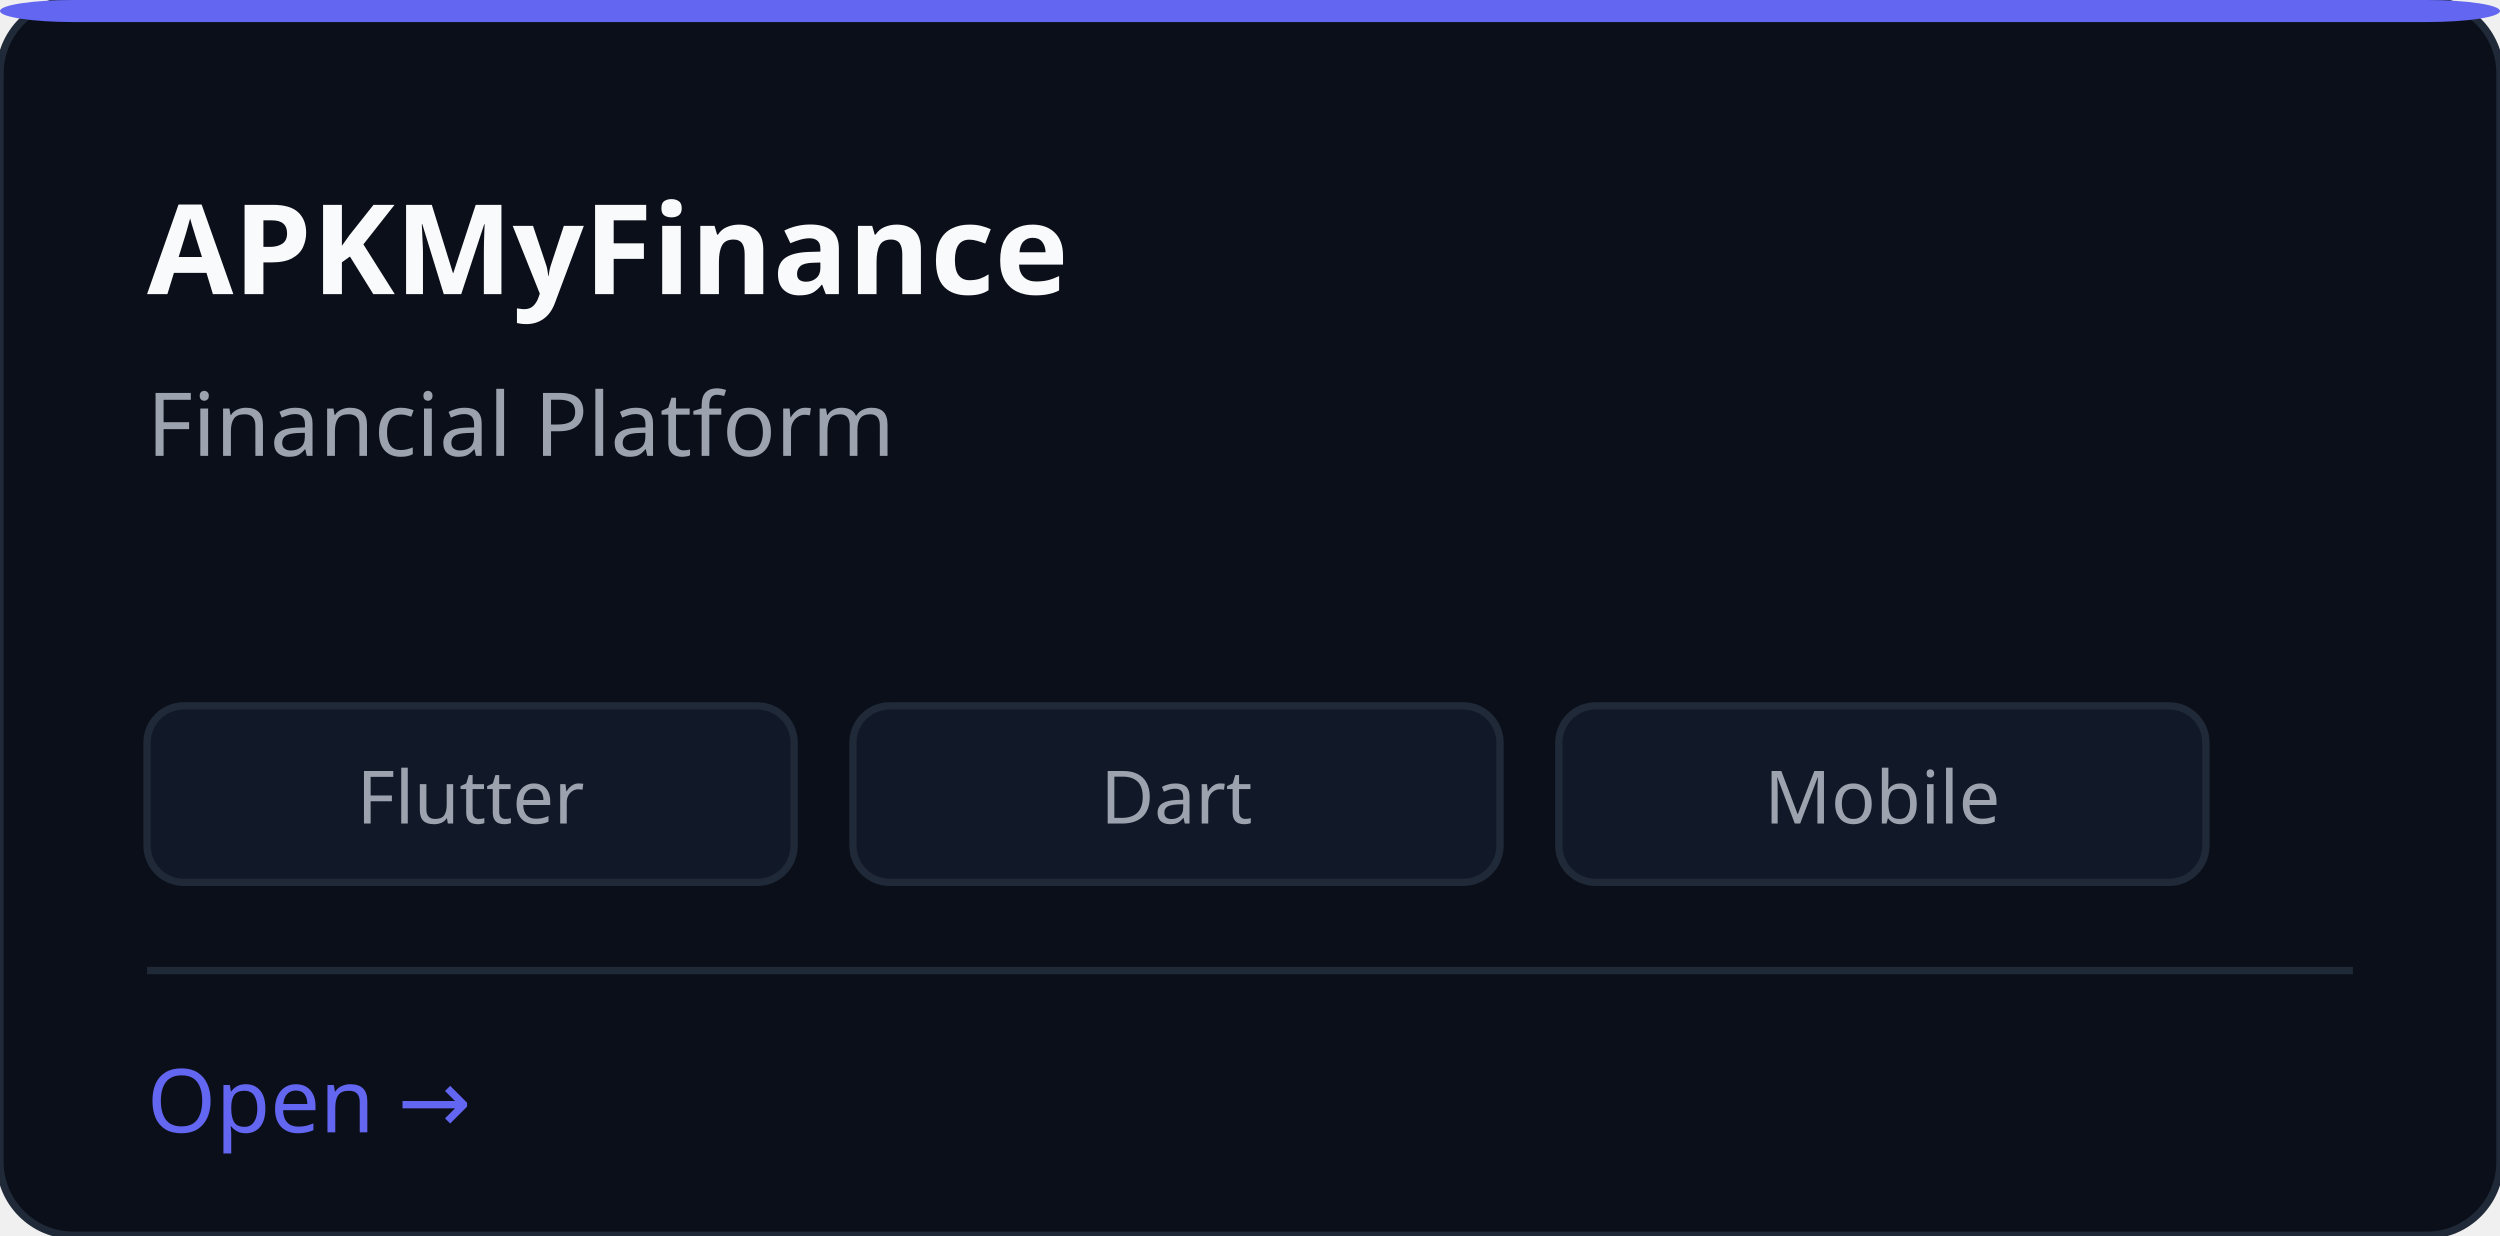
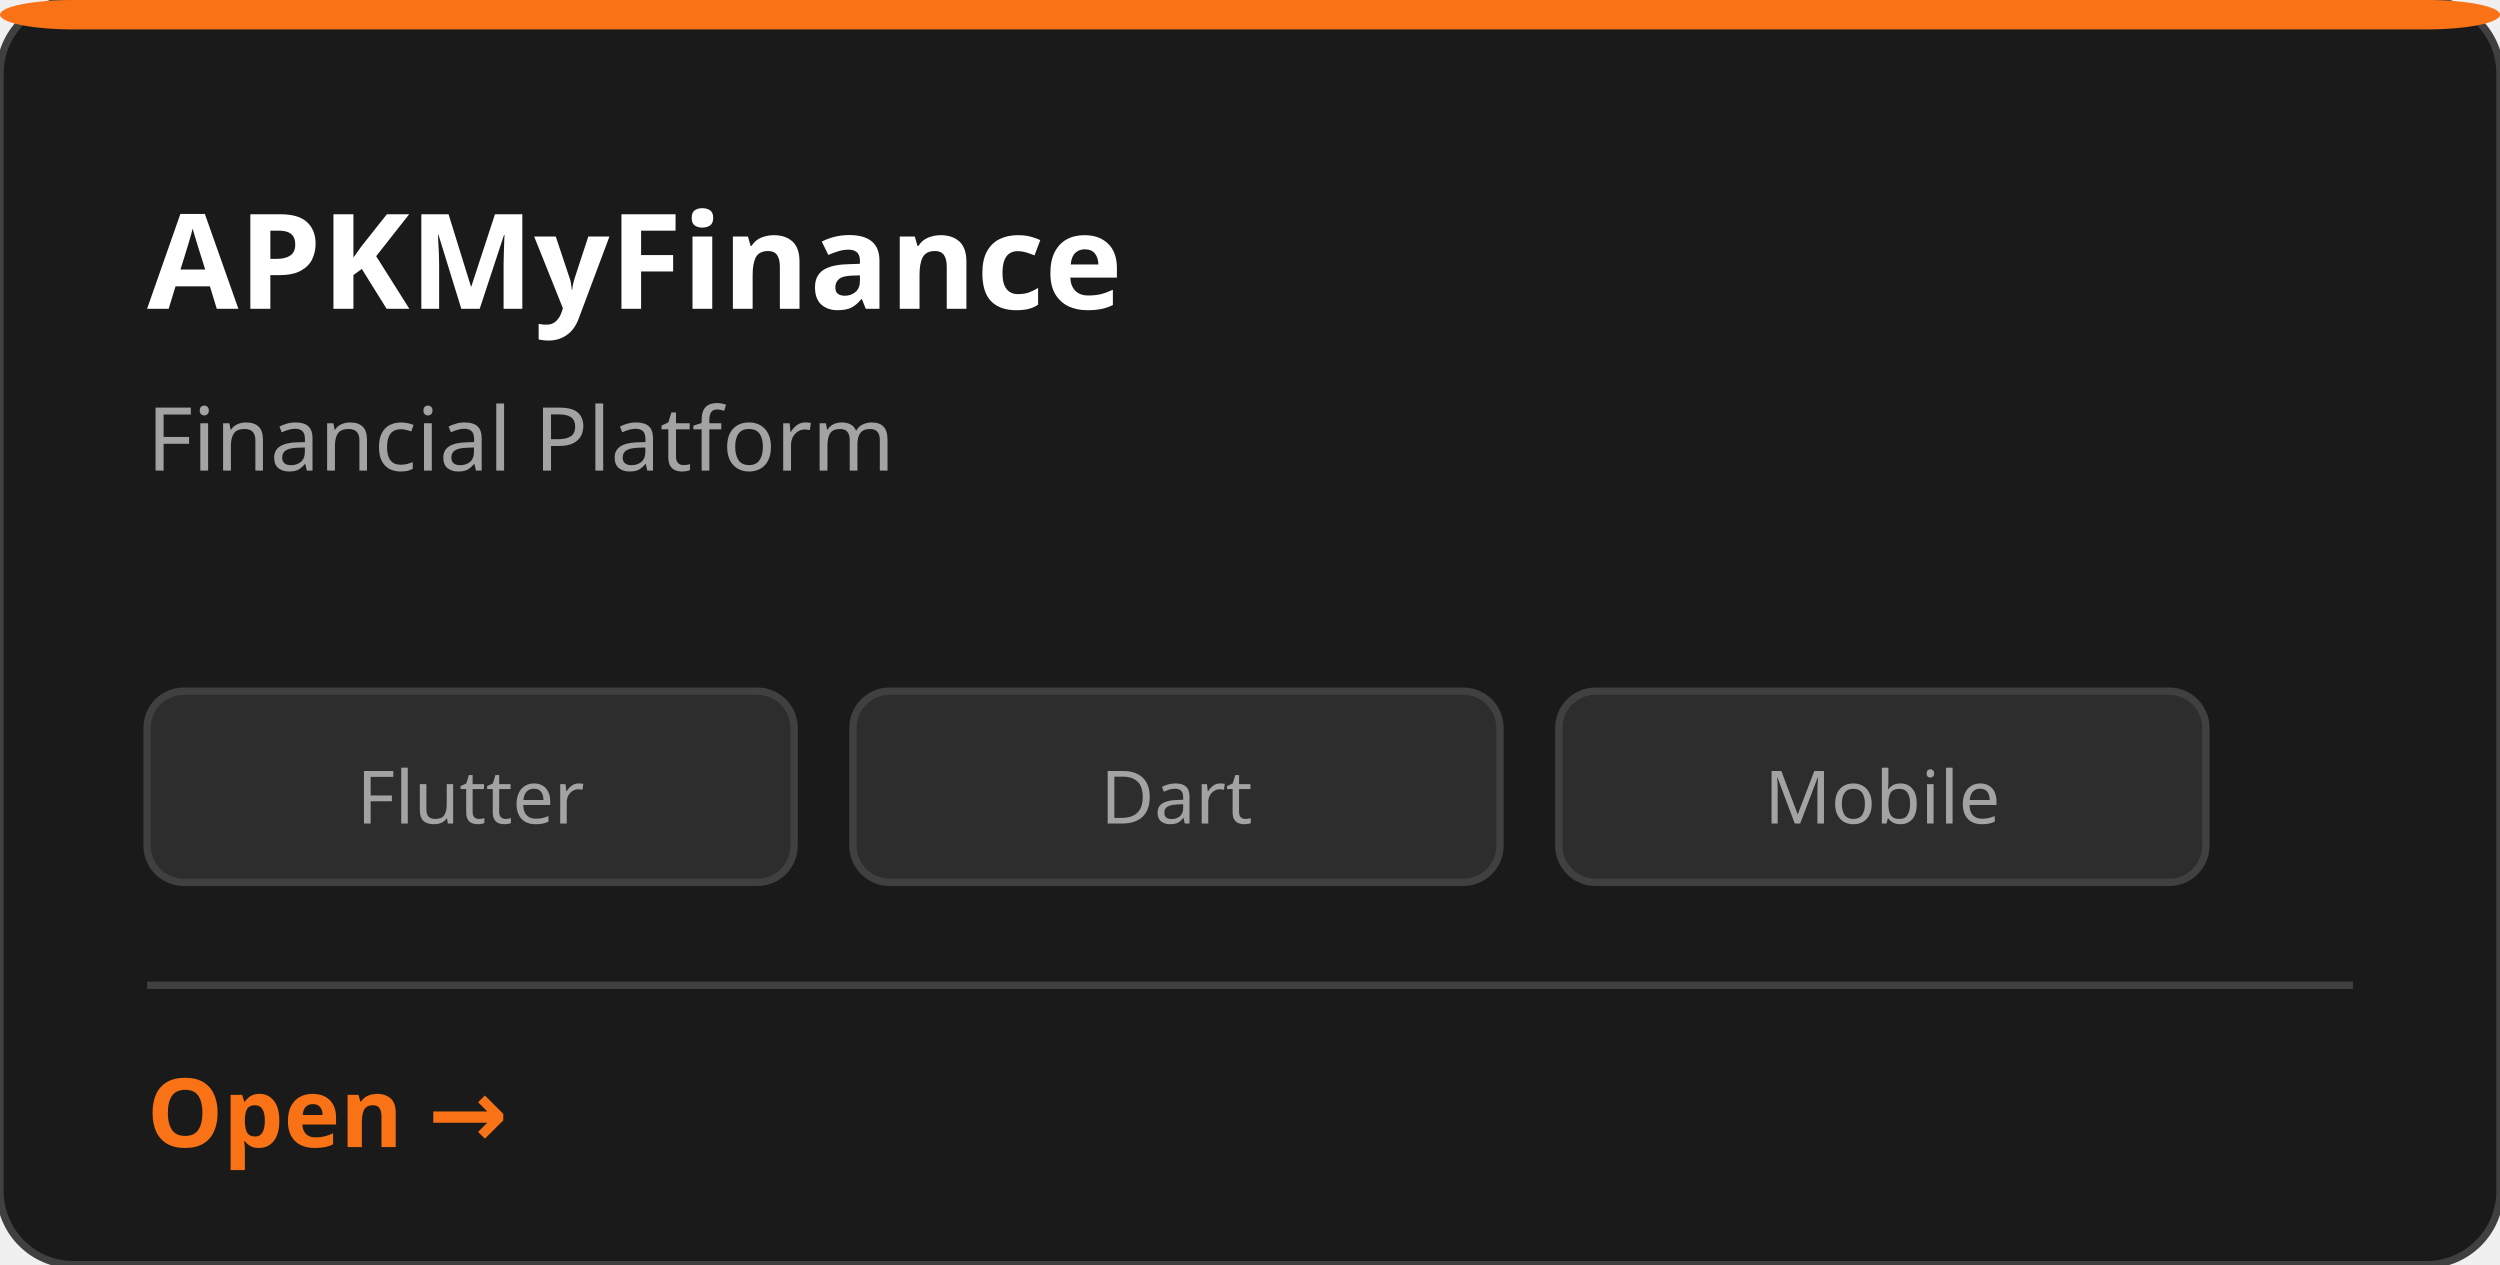
- <svg xmlns="http://www.w3.org/2000/svg" viewBox="0 0 340 168" width="340" height="168" role="img" aria-label="APKMyFinance">
+ <svg xmlns="http://www.w3.org/2000/svg" viewBox="0 0 340 172" width="340" height="172" role="img" aria-label="APKMyFinance">
  <defs>
-     <linearGradient id="grad-apkmyfinance" x1="0" y1="0" x2="340" y2="0">
-       <stop offset="0%" stop-color="#6366F1" />
-       <stop offset="100%" stop-color="#818CF8" />
+     <linearGradient id="g-apkmyfinance" x1="0" y1="0" x2="340" y2="0">
+       <stop offset="0%" stop-color="#F97316" />
+       <stop offset="100%" stop-color="#FB923C" />
    </linearGradient>
  </defs>
-   <rect width="340" height="168" rx="10" fill="#0B0F19" stroke="#1F2937" stroke-width="1" />
-   <rect width="340" height="3" rx="10" fill="url(#grad-apkmyfinance)" />
-   <text x="20" y="40" font-family="system-ui, sans-serif" font-size="17" font-weight="700" fill="#F9FAFB">APKMyFinance</text>
-   <text x="20" y="62" font-family="system-ui, sans-serif" font-size="12" fill="#9CA3AF">Financial Platform</text>
-   <rect x="20" y="96" width="88" height="24" rx="5" fill="#111827" stroke="#1F2937" />
-   <text x="64" y="112" font-family="system-ui, sans-serif" font-size="10" fill="#9CA3AF" text-anchor="middle">Flutter</text>
-   <rect x="116" y="96" width="88" height="24" rx="5" fill="#111827" stroke="#1F2937" />
-   <text x="160" y="112" font-family="system-ui, sans-serif" font-size="10" fill="#9CA3AF" text-anchor="middle">Dart</text>
-   <rect x="212" y="96" width="88" height="24" rx="5" fill="#111827" stroke="#1F2937" />
-   <text x="256" y="112" font-family="system-ui, sans-serif" font-size="10" fill="#9CA3AF" text-anchor="middle">Mobile</text>
-   <line x1="20" y1="132" x2="320" y2="132" stroke="#1F2937" stroke-width="1" />
-   <text x="20" y="154" font-family="system-ui, sans-serif" font-size="12" fill="#6366F1">Open →</text>
+   <rect width="340" height="172" rx="10" fill="#1A1A1A" stroke="#404040" stroke-width="1" />
+   <rect width="340" height="4" rx="10" fill="url(#g-apkmyfinance)" />
+   <text x="20" y="42" font-family="system-ui, sans-serif" font-size="18" font-weight="700" fill="#FFFFFF">APKMyFinance</text>
+   <text x="20" y="64" font-family="system-ui, sans-serif" font-size="12" fill="#A3A3A3">Financial Platform</text>
+   <rect x="20" y="94" width="88" height="26" rx="5" fill="#2D2D2D" stroke="#404040" />
+   <text x="64" y="112" font-family="system-ui, sans-serif" font-size="10" fill="#A3A3A3" text-anchor="middle">Flutter</text>
+   <rect x="116" y="94" width="88" height="26" rx="5" fill="#2D2D2D" stroke="#404040" />
+   <text x="160" y="112" font-family="system-ui, sans-serif" font-size="10" fill="#A3A3A3" text-anchor="middle">Dart</text>
+   <rect x="212" y="94" width="88" height="26" rx="5" fill="#2D2D2D" stroke="#404040" />
+   <text x="256" y="112" font-family="system-ui, sans-serif" font-size="10" fill="#A3A3A3" text-anchor="middle">Mobile</text>
+   <line x1="20" y1="134" x2="320" y2="134" stroke="#404040" stroke-width="1" />
+   <text x="20" y="156" font-family="system-ui, sans-serif" font-size="13" font-weight="600" fill="#F97316">Open →</text>
</svg>
